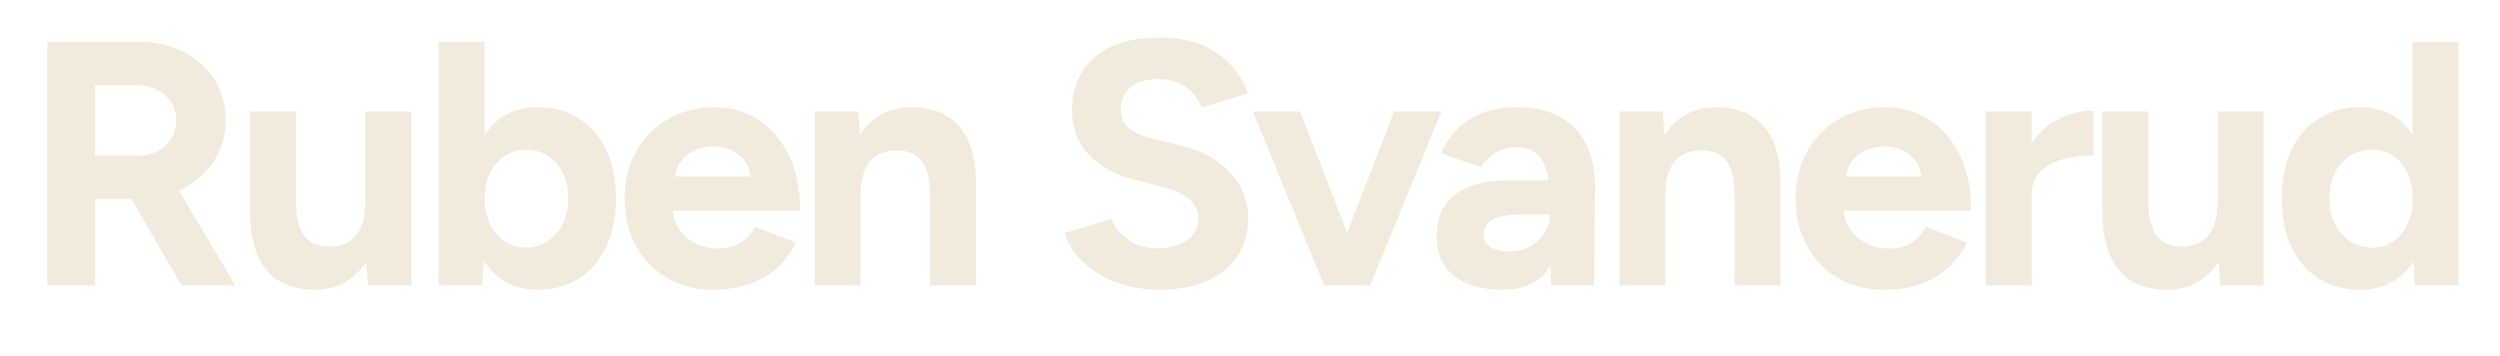
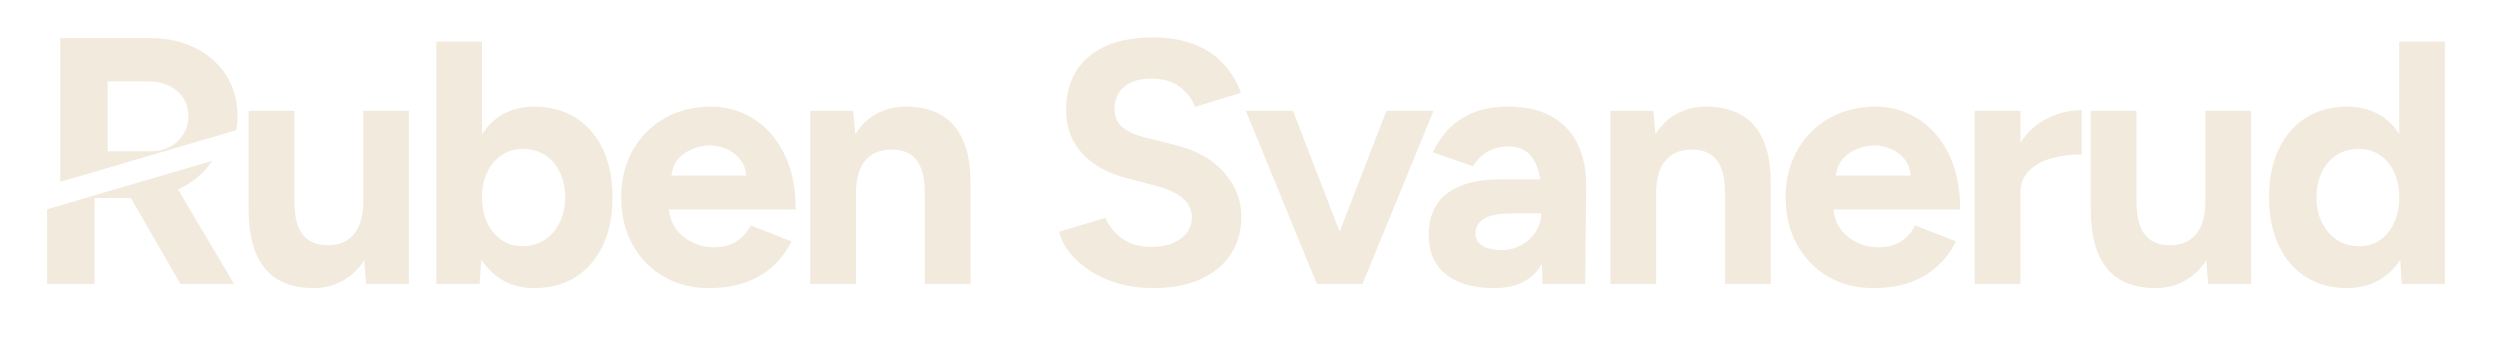
- <svg xmlns="http://www.w3.org/2000/svg" viewBox="0 0 718 102" width="718" height="102" role="img" aria-label="Ruben Svanerud">
-   <path fill="#f2ebdd" d="M13.6 82.0V12.0H39.6Q47.0 12.0 52.7 14.9Q58.4 17.8 61.6 22.85Q64.8 27.9 64.8 34.6Q64.8 41.5 61.1 46.75Q57.4 52.0 51.4 54.7L67.6 82.0H52.1L37.8 57.2Q37.2 57.2 36.55 57.2Q35.9 57.2 35.2 57.2H27.3V82.0ZM27.3 44.7H39.7Q42.8 44.7 45.25 43.4Q47.7 42.1 49.15 39.8Q50.6 37.5 50.6 34.6Q50.6 30.1 47.35 27.3Q44.1 24.5 39.0 24.5H27.3ZM90.5 83.2Q84.5 83.2 80.35 80.8Q76.2 78.4 74.0 73.35Q71.8 68.3 71.8 60.3V32.0H85.0V57.6Q85.0 62.6 86.15 65.45Q87.3 68.3 89.45 69.55Q91.6 70.8 94.3 70.8Q99.5 70.9 102.2 67.65Q104.9 64.4 104.9 58.2V32.0H118.1V82.0H105.7L105.2 75.2Q102.7 79.0 98.95 81.1Q95.2 83.2 90.5 83.2ZM154.3 83.2Q149.2 83.2 145.4 81.05Q141.6 78.9 139.0 74.9L138.5 82.0H126V12.0H139.2V38.8Q141.7 34.9 145.5 32.85Q149.3 30.8 154.3 30.8Q161.2 30.8 166.25 34.0Q171.3 37.2 174.1 43.05Q176.9 48.9 176.9 57.0Q176.9 65.0 174.1 70.9Q171.3 76.8 166.25 80.0Q161.2 83.2 154.3 83.2ZM150.9 71.1Q154.5 71.1 157.25 69.3Q160.0 67.5 161.6 64.3Q163.2 61.1 163.2 57.0Q163.2 52.9 161.65 49.7Q160.1 46.5 157.35 44.75Q154.6 43.0 151.0 43.0Q147.6 43.0 144.9 44.8Q142.2 46.6 140.7 49.75Q139.2 52.9 139.2 57.0Q139.2 61.1 140.7 64.3Q142.2 67.5 144.85 69.3Q147.5 71.1 150.9 71.1ZM204.7 83.2Q197.3 83.2 191.6 79.85Q185.9 76.5 182.65 70.6Q179.4 64.7 179.4 57.0Q179.4 49.3 182.75 43.4Q186.1 37.5 191.95 34.15Q197.8 30.8 205.4 30.8Q212.0 30.8 217.55 34.25Q223.1 37.7 226.45 44.35Q229.8 51.0 229.8 60.5H193.2Q193.7 65.5 197.5 68.45Q201.3 71.4 206.1 71.4Q210.2 71.4 212.8 69.65Q215.4 67.9 216.8 65.1L228.6 69.7Q226.5 73.9 223.15 76.95Q219.8 80.0 215.2 81.6Q210.6 83.2 204.7 83.2ZM193.9 50.7H215.5Q215.2 47.6 213.5 45.7Q211.8 43.8 209.5 42.9Q207.2 42.0 205.0 42.0Q202.9 42.0 200.45 42.85Q198.0 43.7 196.15 45.6Q194.3 47.5 193.9 50.7ZM234.0 82.0V32.0H246.4L247.0 38.8Q249.4 34.9 253.15 32.85Q256.9 30.8 261.7 30.8Q267.6 30.8 271.8 33.2Q276.0 35.6 278.2 40.65Q280.4 45.7 280.3 53.7V82.0H267.1V56.4Q267.1 51.3 265.95 48.5Q264.8 45.7 262.7 44.45Q260.6 43.2 257.8 43.2Q252.7 43.1 249.95 46.3Q247.2 49.5 247.2 55.8V82.0ZM333 83.2Q327.7 83.2 323.1 81.9Q318.5 80.6 314.9 78.25Q311.3 75.9 308.95 73.0Q306.6 70.1 305.9 66.9L319.3 62.9Q320.6 66.3 323.9 68.75Q327.2 71.2 332.2 71.3Q337.5 71.4 340.85 69.0Q344.2 66.6 344.2 62.8Q344.2 59.5 341.55 57.25Q338.9 55.0 334.3 53.8L325.2 51.4Q320.1 50.1 316.2 47.45Q312.3 44.8 310.1 40.9Q307.9 37.0 307.9 31.8Q307.9 21.9 314.45 16.35Q321 10.8 333 10.8Q339.7 10.8 344.75 12.75Q349.8 14.7 353.2 18.3Q356.6 21.9 358.4 26.8L345.1 30.9Q343.9 27.5 340.7 25.1Q337.5 22.7 332.6 22.7Q327.6 22.7 324.75 25Q321.9 27.3 321.9 31.5Q321.9 34.8 324.15 36.7Q326.4 38.6 330.3 39.6L339.5 41.9Q348.5 44.1 353.5 49.8Q358.5 55.5 358.5 62.5Q358.5 68.7 355.5 73.35Q352.5 78.0 346.8 80.6Q341.1 83.2 333 83.2ZM380.3 82.0 359.8 32.0H373.4L386.9 66.9L400.4 32.0H414.0L393.5 82.0ZM431.5 83.2Q422.5 83.2 417.55 79.2Q412.6 75.2 412.6 67.9Q412.6 59.9 417.95 55.85Q423.3 51.8 433.0 51.8H444.8Q444.1 47.2 441.9 44.75Q439.7 42.3 435.6 42.3Q432.4 42.3 429.8 43.7Q427.2 45.1 425.4 48.0L413.8 44.0Q415.2 40.8 417.9 37.75Q420.6 34.7 424.95 32.75Q429.3 30.8 435.6 30.8Q443.2 30.8 448.25 33.7Q453.3 36.6 455.75 41.85Q458.2 47.1 458.1 54.3L457.8 82.0H445.5L445.3 76.2Q443.4 79.6 439.95 81.4Q436.5 83.2 431.5 83.2ZM433.7 72.2Q436.9 72.2 439.5 70.7Q442.1 69.2 443.6 66.8Q445.1 64.4 445.1 61.8V61.6H437.6Q431.1 61.6 428.6 63.15Q426.1 64.7 426.1 67.5Q426.1 69.7 428.1 70.95Q430.1 72.2 433.7 72.2ZM465.1 82.0V32.0H477.5L478.1 38.8Q480.5 34.9 484.25 32.85Q488 30.8 492.8 30.8Q498.7 30.8 502.9 33.2Q507.1 35.6 509.3 40.65Q511.5 45.7 511.4 53.7V82.0H498.2V56.4Q498.2 51.3 497.05 48.5Q495.9 45.7 493.8 44.45Q491.7 43.2 488.9 43.2Q483.8 43.1 481.05 46.3Q478.3 49.5 478.3 55.8V82.0ZM541.0 83.2Q533.6 83.2 527.9 79.85Q522.2 76.5 518.95 70.6Q515.7 64.7 515.7 57.0Q515.7 49.3 519.05 43.4Q522.4 37.5 528.25 34.15Q534.1 30.8 541.7 30.8Q548.3 30.8 553.85 34.25Q559.4 37.7 562.75 44.35Q566.1 51.0 566.1 60.5H529.5Q530.0 65.5 533.8 68.45Q537.6 71.4 542.4 71.4Q546.5 71.4 549.1 69.65Q551.7 67.9 553.1 65.1L564.9 69.7Q562.8 73.9 559.45 76.95Q556.1 80.0 551.5 81.6Q546.9 83.2 541.0 83.2ZM530.2 50.7H551.8Q551.5 47.6 549.8 45.7Q548.1 43.8 545.8 42.9Q543.5 42.0 541.3 42.0Q539.2 42.0 536.75 42.85Q534.3 43.7 532.45 45.6Q530.6 47.5 530.2 50.7ZM570.3 82.0V32.0H583.5V41.2Q586.6 36.5 591.35 34.15Q596.1 31.8 601.2 31.8V44.6Q596.6 44.6 592.55 45.7Q588.5 46.8 586.0 49.3Q583.5 51.8 583.5 55.7V82.0ZM622.5 83.2Q616.5 83.2 612.35 80.8Q608.2 78.4 606.0 73.35Q603.8 68.3 603.8 60.3V32.0H617.0V57.6Q617.0 62.6 618.15 65.45Q619.3 68.3 621.45 69.55Q623.6 70.8 626.3 70.8Q631.5 70.9 634.2 67.65Q636.9 64.4 636.9 58.2V32.0H650.1V82.0H637.7L637.2 75.2Q634.7 79.0 630.95 81.1Q627.2 83.2 622.5 83.2ZM677.9 83.2Q671 83.2 665.95 80.0Q660.9 76.8 658.1 70.9Q655.3 65.0 655.3 57.0Q655.3 48.9 658.1 43.05Q660.9 37.2 665.95 34.0Q671 30.8 677.9 30.8Q682.8 30.8 686.65 32.85Q690.5 34.9 692.9 38.7V12.0H706.1V82.0H693.6L693.2 75.0Q690.7 78.9 686.8 81.05Q682.9 83.2 677.9 83.2ZM681.3 71.1Q684.6 71.1 687.15 69.45Q689.7 67.8 691.2 64.8Q692.7 61.8 692.9 58.0V56.0Q692.7 52.2 691.2 49.25Q689.7 46.3 687.1 44.65Q684.5 43.0 681.2 43.0Q677.6 43.0 674.85 44.75Q672.1 46.5 670.55 49.7Q669 52.9 669 57.0Q669 61.1 670.6 64.3Q672.2 67.5 674.95 69.3Q677.7 71.1 681.3 71.1Z" />
+ <svg xmlns="http://www.w3.org/2000/svg" viewBox="0 0 722 102" width="722" height="102" role="img" aria-label="Ruben Svanerud">
+   <defs>
+     <clipPath id="tr8">
+       <polygon points="-20,-118.0 96.5,-118.0 96.5,29.3 -20,63.5" />
+     </clipPath>
+     <clipPath id="br8">
+       <polygon points="-20,70.3 96.5,36.1 96.5,182.0 -20,182.0" />
+     </clipPath>
+   </defs>
+   <g clip-path="url(#tr8)">
+     <path fill="#f2ebdd" transform="translate(3.80 -1.00)" d="M13.6 82.0V12.0H39.6Q47.0 12.0 52.7 14.9Q58.4 17.8 61.6 22.85Q64.8 27.9 64.8 34.6Q64.8 41.5 61.1 46.75Q57.4 52.0 51.4 54.7L67.6 82.0H52.1L37.8 57.2Q37.2 57.2 36.55 57.2Q35.9 57.2 35.2 57.2H27.3V82.0ZM27.3 44.7H39.7Q42.8 44.7 45.25 43.4Q47.7 42.1 49.15 39.8Q50.6 37.5 50.6 34.6Q50.6 30.1 47.35 27.3Q44.1 24.5 39.0 24.5H27.3Z" />
+   </g>
+   <g clip-path="url(#br8)">
+     <path fill="#f2ebdd" d="M13.6 82.0V12.0H39.6Q47.0 12.0 52.7 14.9Q58.4 17.8 61.6 22.85Q64.8 27.9 64.8 34.6Q64.8 41.5 61.1 46.75Q57.4 52.0 51.4 54.7L67.6 82.0H52.1L37.8 57.2Q37.2 57.2 36.55 57.2Q35.9 57.2 35.2 57.2H27.3V82.0ZM27.3 44.7H39.7Q42.8 44.7 45.25 43.4Q47.7 42.1 49.15 39.8Q50.6 37.5 50.6 34.6Q50.6 30.1 47.35 27.3Q44.1 24.5 39.0 24.5H27.3Z" />
+   </g>
+   <path fill="#f2ebdd" d="M90.5 83.2Q84.5 83.2 80.35 80.8Q76.2 78.4 74.0 73.35Q71.8 68.3 71.8 60.3V32.0H85.0V57.6Q85.0 62.6 86.15 65.45Q87.3 68.3 89.45 69.55Q91.6 70.8 94.3 70.8Q99.5 70.9 102.2 67.65Q104.9 64.4 104.9 58.2V32.0H118.1V82.0H105.7L105.2 75.2Q102.7 79.0 98.95 81.1Q95.2 83.2 90.5 83.2ZM154.3 83.2Q149.2 83.2 145.4 81.05Q141.6 78.9 139.0 74.9L138.5 82.0H126V12.0H139.2V38.8Q141.7 34.9 145.5 32.85Q149.3 30.8 154.3 30.8Q161.2 30.8 166.25 34.0Q171.3 37.2 174.1 43.05Q176.9 48.9 176.9 57.0Q176.9 65.0 174.1 70.9Q171.3 76.8 166.25 80.0Q161.2 83.2 154.3 83.2ZM150.9 71.1Q154.5 71.1 157.25 69.3Q160.0 67.5 161.6 64.3Q163.2 61.1 163.2 57.0Q163.2 52.9 161.65 49.7Q160.1 46.5 157.35 44.75Q154.6 43.0 151.0 43.0Q147.6 43.0 144.9 44.8Q142.2 46.6 140.7 49.75Q139.2 52.9 139.2 57.0Q139.2 61.1 140.7 64.3Q142.2 67.5 144.85 69.3Q147.5 71.1 150.9 71.1ZM204.7 83.2Q197.3 83.2 191.6 79.85Q185.9 76.5 182.65 70.6Q179.4 64.7 179.4 57.0Q179.4 49.3 182.75 43.4Q186.1 37.5 191.95 34.15Q197.8 30.8 205.4 30.8Q212.0 30.8 217.55 34.25Q223.1 37.7 226.45 44.35Q229.8 51.0 229.8 60.5H193.2Q193.7 65.5 197.5 68.45Q201.3 71.4 206.1 71.4Q210.2 71.4 212.8 69.65Q215.4 67.9 216.8 65.1L228.6 69.7Q226.5 73.9 223.15 76.95Q219.8 80.0 215.2 81.6Q210.6 83.2 204.7 83.2ZM193.9 50.7H215.5Q215.2 47.6 213.5 45.7Q211.8 43.8 209.5 42.9Q207.2 42.0 205.0 42.0Q202.9 42.0 200.45 42.85Q198.0 43.7 196.15 45.6Q194.3 47.5 193.9 50.7ZM234.0 82.0V32.0H246.4L247.0 38.8Q249.4 34.9 253.15 32.85Q256.9 30.8 261.7 30.8Q267.6 30.8 271.8 33.2Q276.0 35.6 278.2 40.65Q280.4 45.7 280.3 53.7V82.0H267.1V56.4Q267.1 51.3 265.95 48.5Q264.8 45.7 262.7 44.45Q260.6 43.2 257.8 43.2Q252.7 43.1 249.95 46.3Q247.2 49.5 247.2 55.8V82.0ZM333.0 83.2Q327.7 83.2 323.1 81.9Q318.5 80.6 314.9 78.25Q311.3 75.9 308.95 73.0Q306.6 70.1 305.9 66.9L319.3 62.9Q320.6 66.3 323.9 68.75Q327.2 71.2 332.2 71.3Q337.5 71.4 340.85 69.0Q344.2 66.6 344.2 62.8Q344.2 59.5 341.55 57.25Q338.9 55.0 334.3 53.8L325.2 51.4Q320.1 50.1 316.2 47.45Q312.3 44.8 310.1 40.9Q307.9 37.0 307.9 31.8Q307.9 21.9 314.45 16.35Q321.0 10.8 333.0 10.8Q339.7 10.8 344.75 12.75Q349.8 14.7 353.2 18.3Q356.6 21.9 358.4 26.8L345.1 30.9Q343.9 27.5 340.7 25.1Q337.5 22.7 332.6 22.7Q327.6 22.7 324.75 25Q321.9 27.3 321.9 31.5Q321.9 34.8 324.15 36.7Q326.4 38.6 330.3 39.6L339.5 41.9Q348.5 44.1 353.5 49.8Q358.5 55.5 358.5 62.5Q358.5 68.7 355.5 73.35Q352.5 78.0 346.8 80.6Q341.1 83.2 333.0 83.2ZM380.3 82.0 359.8 32.0H373.4L386.9 66.9L400.4 32.0H414.0L393.5 82.0ZM431.5 83.2Q422.5 83.2 417.55 79.2Q412.6 75.2 412.6 67.9Q412.6 59.9 417.95 55.85Q423.3 51.8 433.0 51.8H444.8Q444.1 47.2 441.9 44.75Q439.7 42.3 435.6 42.3Q432.4 42.3 429.8 43.7Q427.2 45.1 425.4 48.0L413.8 44.0Q415.2 40.8 417.9 37.75Q420.6 34.7 424.95 32.75Q429.3 30.8 435.6 30.8Q443.2 30.8 448.25 33.7Q453.3 36.6 455.75 41.85Q458.2 47.1 458.1 54.3L457.8 82.0H445.5L445.3 76.2Q443.4 79.6 439.95 81.4Q436.5 83.2 431.5 83.2ZM433.7 72.2Q436.9 72.2 439.5 70.7Q442.1 69.2 443.6 66.8Q445.1 64.4 445.1 61.8V61.6H437.6Q431.1 61.6 428.6 63.15Q426.1 64.7 426.1 67.5Q426.1 69.7 428.1 70.95Q430.1 72.2 433.7 72.2ZM465.1 82.0V32.0H477.5L478.1 38.8Q480.5 34.9 484.25 32.85Q488 30.8 492.8 30.8Q498.7 30.8 502.9 33.2Q507.1 35.6 509.3 40.65Q511.5 45.7 511.4 53.7V82.0H498.2V56.4Q498.2 51.3 497.05 48.5Q495.9 45.7 493.8 44.45Q491.7 43.2 488.9 43.2Q483.8 43.1 481.05 46.3Q478.3 49.5 478.3 55.8V82.0ZM541.0 83.2Q533.6 83.2 527.9 79.85Q522.2 76.5 518.95 70.6Q515.7 64.7 515.7 57.0Q515.7 49.3 519.05 43.4Q522.4 37.5 528.25 34.15Q534.1 30.8 541.7 30.8Q548.3 30.8 553.85 34.25Q559.4 37.7 562.75 44.35Q566.1 51.0 566.1 60.5H529.5Q530.0 65.5 533.8 68.45Q537.6 71.4 542.4 71.4Q546.5 71.4 549.1 69.65Q551.7 67.9 553.1 65.1L564.9 69.7Q562.8 73.9 559.45 76.95Q556.1 80.0 551.5 81.6Q546.9 83.2 541.0 83.2ZM530.2 50.7H551.8Q551.5 47.6 549.8 45.7Q548.1 43.8 545.8 42.9Q543.5 42.0 541.3 42.0Q539.2 42.0 536.75 42.85Q534.3 43.7 532.45 45.6Q530.6 47.5 530.2 50.7ZM570.3 82.0V32.0H583.5V41.2Q586.6 36.5 591.35 34.15Q596.1 31.8 601.2 31.8V44.6Q596.6 44.6 592.55 45.7Q588.5 46.8 586.0 49.3Q583.5 51.8 583.5 55.7V82.0ZM622.5 83.2Q616.5 83.2 612.35 80.8Q608.2 78.4 606.0 73.35Q603.8 68.3 603.8 60.3V32.0H617.0V57.6Q617.0 62.6 618.15 65.45Q619.3 68.3 621.45 69.55Q623.6 70.8 626.3 70.8Q631.5 70.9 634.2 67.65Q636.9 64.4 636.9 58.2V32.0H650.1V82.0H637.7L637.2 75.2Q634.7 79.0 630.95 81.1Q627.2 83.2 622.5 83.2ZM677.9 83.2Q671 83.2 665.95 80.0Q660.9 76.8 658.1 70.9Q655.3 65.0 655.3 57.0Q655.3 48.9 658.1 43.05Q660.9 37.2 665.95 34.0Q671 30.8 677.9 30.8Q682.8 30.8 686.65 32.85Q690.5 34.9 692.9 38.7V12.0H706.1V82.0H693.6L693.2 75.0Q690.7 78.9 686.8 81.05Q682.9 83.2 677.9 83.2ZM681.3 71.1Q684.6 71.1 687.15 69.45Q689.7 67.8 691.2 64.8Q692.7 61.8 692.9 58.0V56.0Q692.7 52.2 691.2 49.25Q689.7 46.3 687.1 44.65Q684.5 43.0 681.2 43.0Q677.6 43.0 674.85 44.75Q672.1 46.5 670.55 49.7Q669 52.9 669 57.0Q669 61.1 670.6 64.3Q672.2 67.5 674.95 69.3Q677.7 71.1 681.3 71.1Z" />
</svg>
